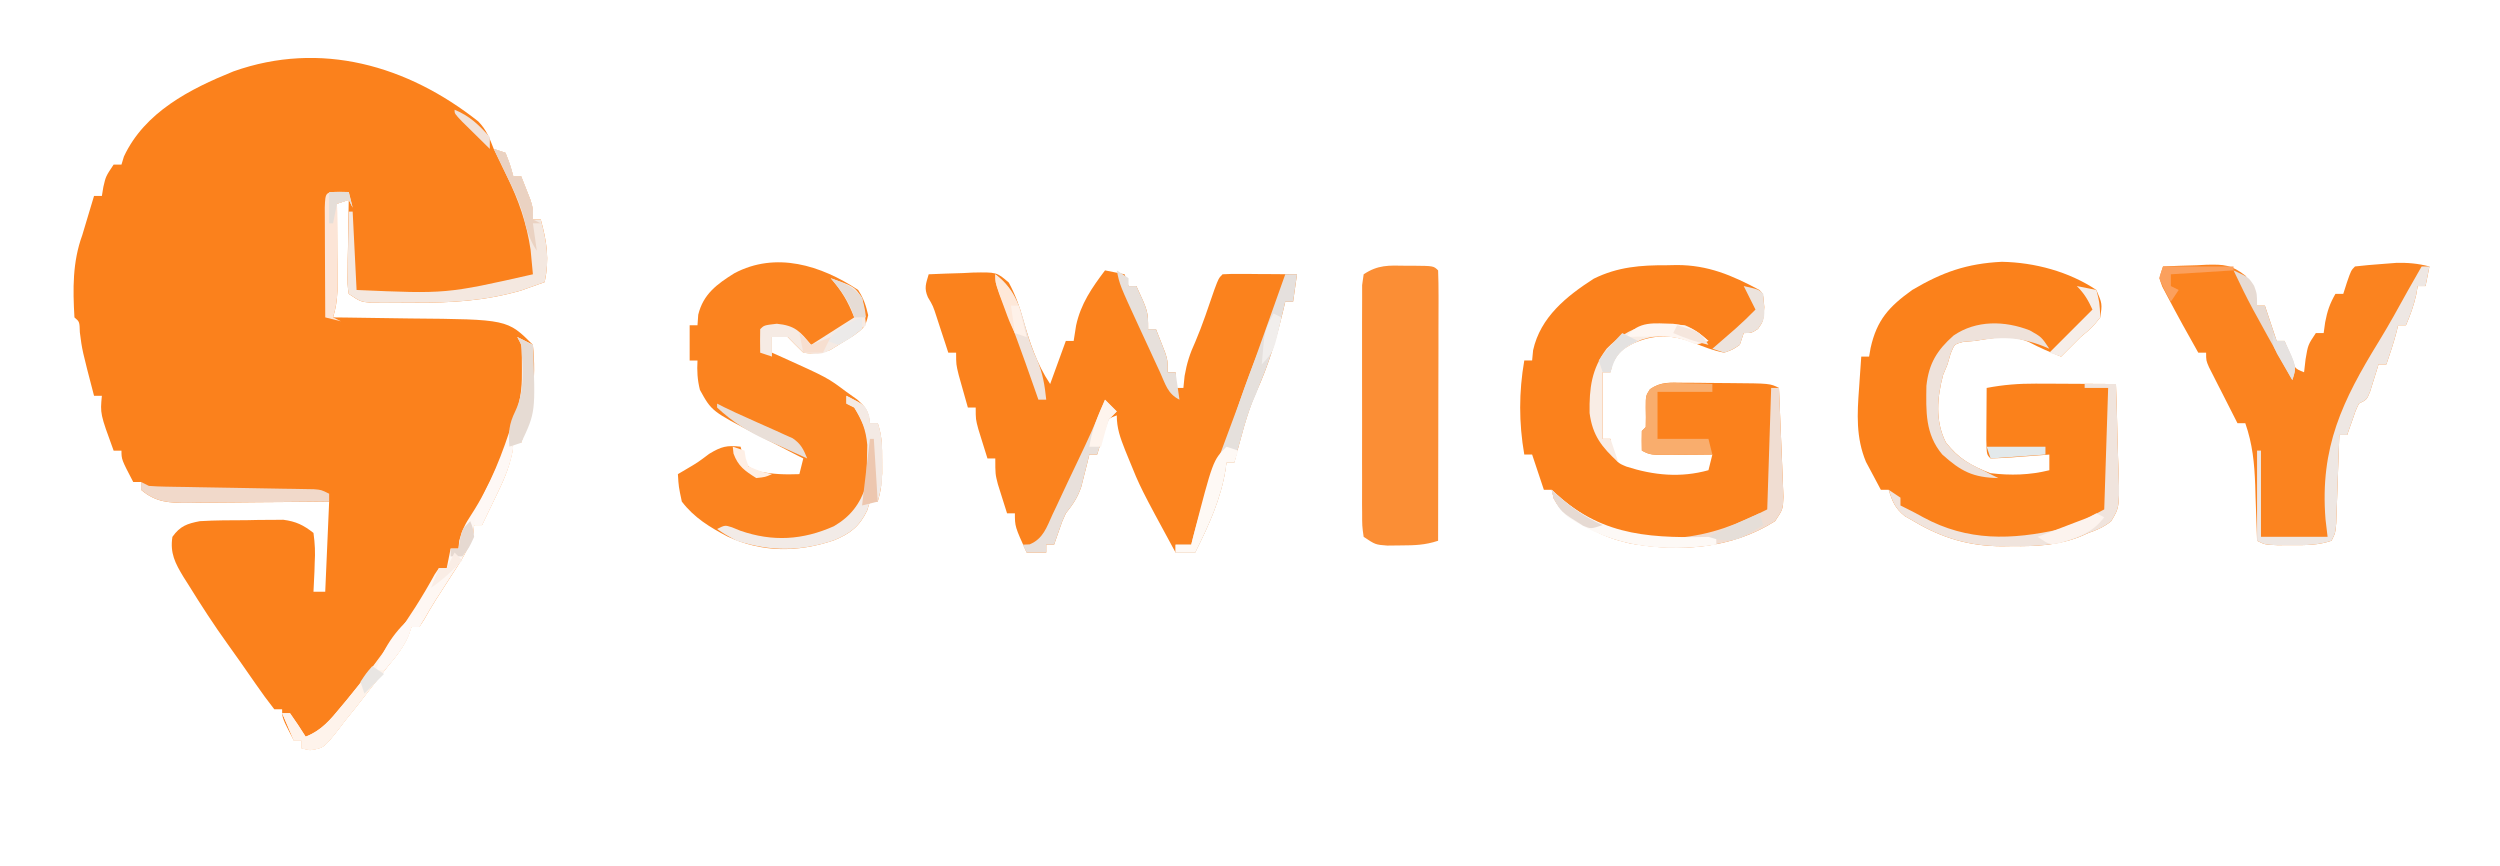
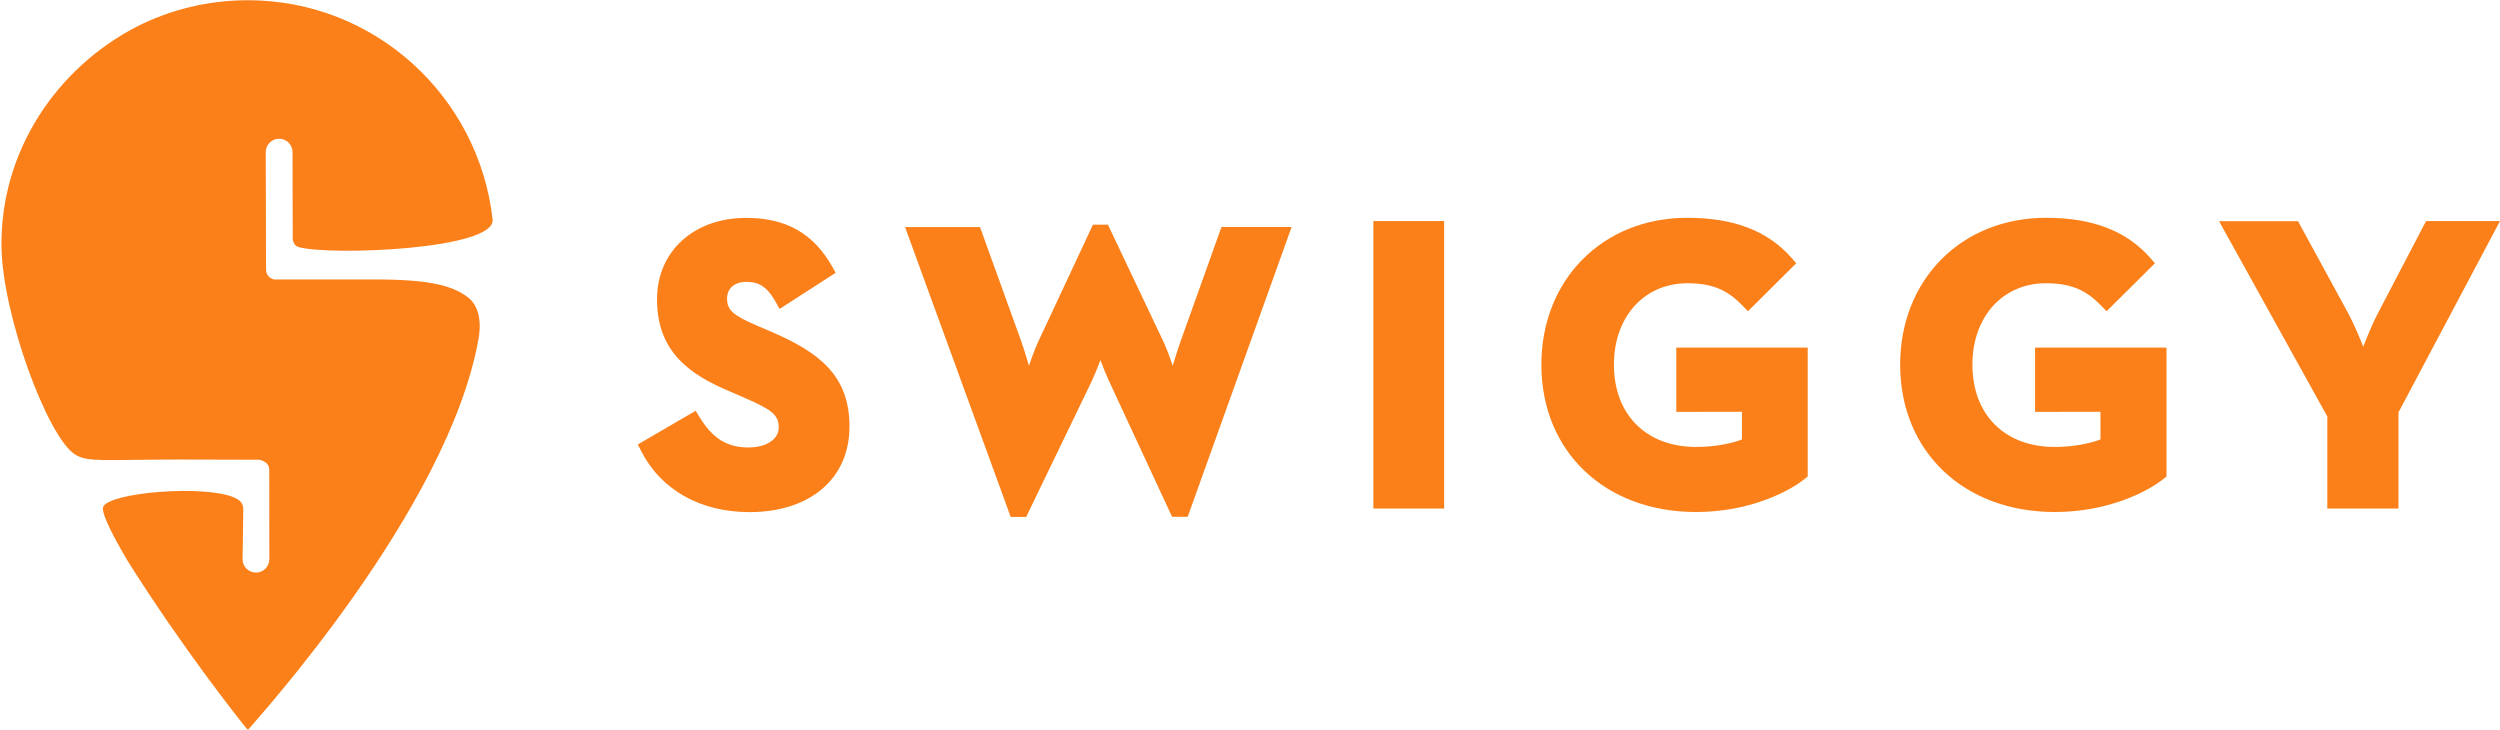
- <svg xmlns="http://www.w3.org/2000/svg" version="1.1" width="638" height="221">
-   <path d="M0 0 C2.16 2.23 2.84 4.18 3.96 7.03 C5.45 7.52 5.45 7.52 6.96 8.03 C8.15 11.09 8.15 11.09 8.96 14.03 C9.62 14.03 10.28 14.03 10.96 14.03 C11.47 15.3 11.97 16.57 12.46 17.84 C12.74 18.55 13.02 19.26 13.3 19.98 C13.96 22.03 13.96 22.03 13.96 25.03 C14.62 25.03 15.28 25.03 15.96 25.03 C17.53 30.76 18.2 35.18 16.96 41.03 C15.67 41.49 14.38 41.95 13.09 42.4 C12.37 42.66 11.65 42.91 10.91 43.18 C1.73 45.83 -6.93 46.34 -16.48 46.28 C-17.74 46.29 -19.01 46.29 -20.31 46.3 C-21.52 46.3 -22.73 46.3 -23.97 46.29 C-25.07 46.29 -26.16 46.29 -27.29 46.29 C-30.04 46.03 -30.04 46.03 -33.04 44.03 C-33.38 41.6 -33.38 41.6 -33.33 38.58 C-33.32 37.51 -33.31 36.43 -33.3 35.32 C-33.28 34.19 -33.25 33.06 -33.23 31.9 C-33.21 30.2 -33.21 30.2 -33.19 28.46 C-33.15 25.65 -33.1 22.84 -33.04 20.03 C-34.52 20.52 -34.52 20.52 -36.04 21.03 C-36.03 21.76 -36.03 22.5 -36.02 23.26 C-36 26.6 -35.99 29.94 -35.98 33.28 C-35.97 34.44 -35.96 35.6 -35.95 36.79 C-35.95 37.9 -35.94 39.02 -35.94 40.17 C-35.94 41.19 -35.93 42.22 -35.93 43.28 C-36.03 45.7 -36.34 47.71 -37.04 50.03 C-35.51 50.04 -35.51 50.04 -33.94 50.06 C-30.08 50.1 -26.23 50.16 -22.37 50.23 C-20.72 50.26 -19.06 50.28 -17.4 50.3 C7.46 50.52 7.46 50.52 13.96 57.03 C14.88 65.76 13.79 73.77 10.96 82.03 C10.3 82.03 9.64 82.03 8.96 82.03 C8.82 83.27 8.82 83.27 8.68 84.54 C7.82 88.7 6.26 92.11 4.4 95.9 C4.07 96.59 3.74 97.28 3.4 97.99 C2.59 99.67 1.78 101.35 0.96 103.03 C0.3 103.03 -0.36 103.03 -1.04 103.03 C-1.14 104.02 -1.14 104.02 -1.23 105.03 C-2.36 109.21 -4.56 112.42 -6.91 116.03 C-7.81 117.42 -8.7 118.82 -9.59 120.21 C-10.02 120.87 -10.44 121.52 -10.88 122.2 C-11.88 123.78 -12.81 125.4 -13.73 127.03 C-14.16 127.69 -14.6 128.35 -15.04 129.03 C-15.7 129.03 -16.36 129.03 -17.04 129.03 C-17.29 129.75 -17.53 130.47 -17.79 131.21 C-19.18 134.35 -20.83 136.4 -23.04 139.03 C-24.21 140.52 -25.38 142.02 -26.54 143.53 C-31.58 150.01 -31.58 150.01 -34.04 153.03 C-34.5 153.64 -34.96 154.25 -35.44 154.88 C-39.41 159.93 -39.41 159.93 -42.91 160.46 C-43.62 160.32 -44.32 160.18 -45.04 160.03 C-45.04 159.37 -45.04 158.71 -45.04 158.03 C-45.7 158.03 -46.36 158.03 -47.04 158.03 C-50.04 152.28 -50.04 152.28 -50.04 150.03 C-50.7 150.03 -51.36 150.03 -52.04 150.03 C-53.69 147.93 -55.22 145.84 -56.73 143.65 C-57.18 143.01 -57.62 142.37 -58.09 141.7 C-58.99 140.41 -59.9 139.11 -60.8 137.81 C-61.83 136.33 -62.88 134.86 -63.94 133.4 C-67.49 128.47 -70.78 123.38 -73.98 118.21 C-74.38 117.58 -74.78 116.95 -75.2 116.29 C-77.34 112.76 -78.68 110.19 -78.04 106.03 C-76.06 103.26 -74.29 102.66 -71.04 102.03 C-67.06 101.78 -63.08 101.8 -59.1 101.78 C-58.02 101.76 -56.93 101.74 -55.81 101.71 C-54.77 101.71 -53.72 101.7 -52.64 101.7 C-51.68 101.69 -50.73 101.68 -49.75 101.67 C-46.49 102.1 -44.62 103.01 -42.04 105.03 C-41.66 107.81 -41.56 109.96 -41.73 112.71 C-41.76 113.77 -41.76 113.77 -41.79 114.84 C-41.85 116.57 -41.94 118.3 -42.04 120.03 C-41.05 120.03 -40.06 120.03 -39.04 120.03 C-38.71 112.44 -38.38 104.85 -38.04 97.03 C-41.09 97.06 -44.13 97.1 -47.27 97.13 C-50.23 97.16 -53.18 97.17 -56.14 97.19 C-58.19 97.21 -60.24 97.23 -62.29 97.25 C-65.24 97.29 -68.19 97.31 -71.14 97.32 C-72.52 97.34 -72.52 97.34 -73.92 97.37 C-78.73 97.37 -82.2 97.3 -86.04 94.03 C-86.04 93.37 -86.04 92.71 -86.04 92.03 C-86.7 92.03 -87.36 92.03 -88.04 92.03 C-91.04 86.28 -91.04 86.28 -91.04 84.03 C-91.7 84.03 -92.36 84.03 -93.04 84.03 C-96.48 74.62 -96.48 74.62 -96.04 70.03 C-96.7 70.03 -97.36 70.03 -98.04 70.03 C-101.09 58.34 -101.09 58.34 -101.66 53.84 C-101.74 51.13 -101.74 51.13 -103.04 50.03 C-103.46 42.78 -103.55 35.91 -101.04 29.03 C-100.49 27.22 -99.95 25.4 -99.41 23.59 C-98.96 22.07 -98.5 20.55 -98.04 19.03 C-97.38 19.03 -96.72 19.03 -96.04 19.03 C-95.92 18.26 -95.79 17.5 -95.66 16.71 C-95.04 14.03 -95.04 14.03 -93.04 11.03 C-92.38 11.03 -91.72 11.03 -91.04 11.03 C-90.83 10.35 -90.63 9.67 -90.41 8.96 C-85.11 -2.36 -73.58 -8.26 -62.48 -12.75 C-40.22 -20.66 -18.06 -14.29 0 0 Z " fill="#FB811C" transform="translate(122.0391,30.97266)" />
-   <path d="M0 0 C2.48 0.5 2.48 0.5 5 1 C5.5 2.48 5.5 2.48 6 4 C6.66 4 7.32 4 8 4 C11 10.5 11 10.5 11 15 C11.66 15 12.32 15 13 15 C13.51 16.27 14 17.54 14.5 18.81 C14.78 19.52 15.06 20.23 15.34 20.96 C16 23 16 23 16 26 C16.66 26 17.32 26 18 26 C18 27.32 18 28.64 18 30 C18.66 30 19.32 30 20 30 C20.1 28.99 20.21 27.98 20.31 26.94 C20.88 23.67 21.66 21.22 23.04 18.24 C24.9 13.89 26.36 9.38 27.91 4.91 C29 2 29 2 30 1 C31.42 0.91 32.84 0.89 34.25 0.9 C35.53 0.91 35.53 0.91 36.84 0.91 C38.19 0.92 38.19 0.92 39.56 0.94 C40.46 0.94 41.37 0.95 42.29 0.95 C44.53 0.96 46.76 0.98 49 1 C48.67 3.31 48.34 5.62 48 8 C47.34 8 46.68 8 46 8 C45.82 8.77 45.64 9.55 45.45 10.34 C43.7 17.6 41.69 24.33 38.56 31.12 C36.05 36.82 34.64 43.01 33 49 C32.34 49 31.68 49 31 49 C30.93 49.57 30.85 50.14 30.77 50.73 C29.52 58.47 26.48 65.02 23 72 C21.35 72 19.7 72 18 72 C9.02 55.46 9.02 55.46 6 48 C5.7 47.27 5.4 46.54 5.1 45.79 C3.9 42.73 3 40.31 3 37 C0.81 37.82 0.81 37.82 0.15 40.07 C-0.11 40.89 -0.36 41.71 -0.62 42.56 C-0.89 43.39 -1.15 44.22 -1.41 45.07 C-1.61 45.7 -1.8 46.34 -2 47 C-2.66 47 -3.32 47 -4 47 C-4.18 47.75 -4.36 48.5 -4.55 49.27 C-4.93 50.74 -4.93 50.74 -5.31 52.25 C-5.56 53.22 -5.8 54.2 -6.05 55.2 C-7.01 58.03 -8.17 59.68 -10 62 C-10.97 64.11 -10.97 64.11 -11.69 66.25 C-12.12 67.49 -12.55 68.72 -13 70 C-13.66 70 -14.32 70 -15 70 C-15 70.66 -15 71.32 -15 72 C-16.65 72 -18.3 72 -20 72 C-23 65.38 -23 65.38 -23 62 C-23.66 62 -24.32 62 -25 62 C-25.51 60.42 -26.01 58.83 -26.5 57.25 C-26.92 55.93 -26.92 55.93 -27.34 54.58 C-28 52 -28 52 -28 48 C-28.66 48 -29.32 48 -30 48 C-30.51 46.4 -31 44.79 -31.5 43.19 C-31.78 42.29 -32.06 41.4 -32.34 40.48 C-33 38 -33 38 -33 35 C-33.66 35 -34.32 35 -35 35 C-35.5 33.23 -36 31.46 -36.5 29.69 C-36.78 28.7 -37.06 27.72 -37.34 26.7 C-38 24 -38 24 -38 21 C-38.66 21 -39.32 21 -40 21 C-40.27 20.18 -40.53 19.36 -40.8 18.52 C-41.16 17.44 -41.51 16.36 -41.88 15.25 C-42.22 14.18 -42.57 13.12 -42.93 12.02 C-43.88 9.08 -43.88 9.08 -45.2 6.86 C-46.22 4.5 -45.7 3.41 -45 1 C-42.08 0.86 -39.17 0.77 -36.25 0.69 C-35.01 0.62 -35.01 0.62 -33.75 0.56 C-27.65 0.44 -27.65 0.44 -24.55 3.12 C-22.9 6.19 -21.86 9.02 -20.94 12.38 C-19.2 18.38 -17.49 23.76 -14 29 C-12.02 23.56 -12.02 23.56 -10 18 C-9.34 18 -8.68 18 -8 18 C-7.79 16.7 -7.59 15.4 -7.38 14.06 C-6.18 8.52 -3.37 4.48 0 0 Z " fill="#FB821D" transform="translate(282,69)" />
-   <path d="M0 0 C0.81 -0.02 1.62 -0.03 2.45 -0.05 C10.42 -0.06 16.54 2.55 23.56 6.31 C24.56 7.31 24.56 7.31 24.81 10.69 C24.56 14.31 24.56 14.31 23.19 16.25 C21.56 17.31 21.56 17.31 19.56 17.31 C19.07 18.8 19.07 18.8 18.56 20.31 C16.75 21.56 16.75 21.56 14.56 22.31 C11.79 21.79 9.34 20.84 6.75 19.75 C1.17 17.67 -3.27 17.57 -8.75 20 C-11.59 21.53 -12.34 22.13 -13.94 25.06 C-14.1 25.81 -14.27 26.55 -14.44 27.31 C-15.1 27.31 -15.76 27.31 -16.44 27.31 C-16.44 32.92 -16.44 38.53 -16.44 44.31 C-15.78 44.31 -15.12 44.31 -14.44 44.31 C-14.31 45.24 -14.19 46.17 -14.06 47.12 C-12.79 50.38 -12.79 50.38 -10.39 51.38 C-3.4 53.63 3.44 54.29 10.56 52.31 C10.89 50.99 11.22 49.67 11.56 48.31 C9.86 48.33 9.86 48.33 8.13 48.35 C6.65 48.36 5.17 48.37 3.69 48.38 C2.94 48.38 2.19 48.39 1.43 48.4 C-4.21 48.43 -4.21 48.43 -6.44 47.31 C-6.48 45.65 -6.48 43.98 -6.44 42.31 C-6.11 41.98 -5.78 41.65 -5.44 41.31 C-5.39 39.65 -5.4 37.98 -5.44 36.31 C-5.44 33.31 -5.44 33.31 -4.35 31.65 C-1.53 29.68 0.72 29.96 4.13 29.98 C5.42 29.99 6.71 29.99 8.04 30 C8.71 30.01 9.38 30.02 10.07 30.03 C12.12 30.06 14.17 30.07 16.22 30.08 C26.25 30.16 26.25 30.16 28.56 31.31 C28.75 35.67 28.93 40.03 29.1 44.39 C29.16 45.88 29.22 47.36 29.29 48.84 C29.38 50.97 29.46 53.11 29.54 55.24 C29.59 56.52 29.64 57.8 29.7 59.13 C29.56 62.31 29.56 62.31 27.56 65.31 C16.43 72.38 3.28 73.26 -9.41 71.01 C-13.17 70.14 -16.04 69.15 -19.44 67.31 C-20.14 66.94 -20.84 66.57 -21.56 66.18 C-24.99 64.23 -27.05 63.04 -28.94 59.5 C-29.19 58.42 -29.19 58.42 -29.44 57.31 C-30.1 57.31 -30.76 57.31 -31.44 57.31 C-32.43 54.34 -33.42 51.37 -34.44 48.31 C-35.1 48.31 -35.76 48.31 -36.44 48.31 C-37.84 40.24 -37.84 32.38 -36.44 24.31 C-35.78 24.31 -35.12 24.31 -34.44 24.31 C-34.31 23.01 -34.31 23.01 -34.19 21.69 C-32.31 13.23 -25.67 7.91 -18.7 3.43 C-12.56 0.4 -6.69 -0.03 0 0 Z " fill="#FB811C" transform="translate(425.4375,67.6875)" />
-   <path d="M0 0 C8.37 0.16 17.14 2.5 24.12 7.19 C25.62 10.69 25.62 10.69 25.12 14.19 C23 16.81 23 16.81 20.12 19.19 C19.2 20.12 18.27 21.04 17.31 22 C16.59 22.72 15.87 23.44 15.12 24.19 C12.29 23.07 9.63 21.93 6.94 20.5 C2.31 18.49 -2.03 19.4 -6.88 20.19 C-8.36 20.31 -8.36 20.31 -9.88 20.44 C-12.09 21.02 -12.09 21.02 -13.06 23.38 C-13.33 24.3 -13.6 25.23 -13.88 26.19 C-14.25 27.07 -14.62 27.96 -15 28.88 C-16.52 34.64 -17.05 40.59 -14.31 46.06 C-11.04 50.26 -7.92 52.01 -2.94 53.94 C2.2 54.56 7.11 54.44 12.12 53.19 C12.12 51.87 12.12 50.55 12.12 49.19 C11.05 49.27 9.98 49.36 8.88 49.44 C7.48 49.54 6.08 49.65 4.69 49.75 C3.63 49.83 3.63 49.83 2.54 49.92 C0.74 50.05 -1.07 50.12 -2.88 50.19 C-3.88 49.19 -3.88 49.19 -3.97 45.37 C-3.97 43.79 -3.95 42.21 -3.94 40.62 C-3.93 39.82 -3.93 39.01 -3.92 38.18 C-3.91 36.18 -3.89 34.19 -3.88 32.19 C0.35 31.38 4.32 31.07 8.62 31.09 C9.82 31.09 11.01 31.1 12.25 31.1 C14.11 31.11 14.11 31.11 16 31.12 C17.26 31.13 18.52 31.13 19.82 31.14 C22.92 31.15 26.02 31.17 29.12 31.19 C29.3 35.8 29.43 40.4 29.51 45.01 C29.54 46.58 29.59 48.15 29.65 49.71 C30.14 62.55 30.14 62.55 27.85 66.25 C25.98 67.69 24.35 68.42 22.12 69.19 C21.43 69.49 20.74 69.8 20.03 70.11 C14.27 72.4 8.76 72.64 2.62 72.56 C1.74 72.57 0.85 72.59 -0.06 72.6 C-8.3 72.56 -15.21 70.52 -22.31 66.31 C-23.14 65.84 -23.96 65.37 -24.81 64.88 C-27.26 62.87 -27.95 61.18 -28.88 58.19 C-29.54 58.19 -30.19 58.19 -30.88 58.19 C-31.7 56.67 -32.51 55.15 -33.31 53.62 C-33.76 52.78 -34.22 51.93 -34.68 51.06 C-37.26 44.86 -36.93 38.79 -36.44 32.25 C-36.39 31.47 -36.33 30.69 -36.28 29.89 C-36.15 27.99 -36.01 26.09 -35.88 24.19 C-35.21 24.19 -34.56 24.19 -33.88 24.19 C-33.75 23.47 -33.63 22.74 -33.5 22 C-31.91 14.83 -28.8 11.44 -22.88 7.19 C-15.19 2.64 -8.91 0.43 0 0 Z " fill="#FB811B" transform="translate(510.875,66.8125)" />
-   <path d="M0 0 C1.42 2.21 1.97 3.88 2.56 6.44 C1.89 9.5 1.22 9.89 -1.25 11.69 C-2.49 12.48 -3.74 13.25 -5 14 C-6.05 14.65 -6.05 14.65 -7.12 15.31 C-9.64 16.24 -11.34 16.4 -14 16 C-15.35 14.69 -16.69 13.35 -18 12 C-19.32 12 -20.64 12 -22 12 C-22 13.32 -22 14.64 -22 16 C-21.13 16.39 -20.26 16.77 -19.37 17.17 C-7.8 22.4 -7.8 22.4 -3 26 C-2.07 26.66 -1.14 27.32 -0.19 28 C2.07 30.07 2.68 31.01 3 34 C3.66 34 4.32 34 5 34 C6.12 37.35 6.13 39.92 6.12 43.44 C6.13 45.14 6.13 45.14 6.13 46.87 C6.02 49.45 5.76 51.55 5 54 C4.34 54 3.68 54 3 54 C2.77 54.74 2.55 55.49 2.31 56.25 C0.36 60.34 -2.04 62.2 -6.23 63.91 C-15.51 66.99 -24.38 67.05 -33.32 62.93 C-37.86 60.54 -41.85 58.13 -45 54 C-45.81 50.19 -45.81 50.19 -46 47 C-45.3 46.59 -44.6 46.17 -43.88 45.75 C-40.92 44.01 -40.92 44.01 -38 41.81 C-34.91 39.95 -33.52 39.59 -30 40 C-29.79 40.78 -29.59 41.57 -29.38 42.38 C-28.21 45.22 -28.21 45.22 -25.31 46.31 C-21.78 47.05 -18.59 47.14 -15 47 C-14.67 45.68 -14.34 44.36 -14 43 C-14.54 42.72 -15.09 42.45 -15.65 42.16 C-18.15 40.89 -20.63 39.6 -23.12 38.31 C-23.98 37.88 -24.84 37.44 -25.72 36.99 C-37.38 30.94 -37.38 30.94 -40.38 25.5 C-41.03 22.9 -41.15 20.67 -41 18 C-41.66 18 -42.32 18 -43 18 C-43 15.03 -43 12.06 -43 9 C-42.34 9 -41.68 9 -41 9 C-40.94 8.11 -40.88 7.23 -40.81 6.31 C-39.52 1.05 -36.06 -1.47 -31.62 -4.25 C-21.02 -9.9 -9.44 -6.29 0 0 Z " fill="#FB831F" transform="translate(219,74)" />
-   <path d="M0 0 C-0.33 1.65 -0.66 3.3 -1 5 C-1.66 5 -2.32 5 -3 5 C-3.19 6.08 -3.19 6.08 -3.38 7.19 C-3.99 9.96 -4.88 12.4 -6 15 C-6.66 15 -7.32 15 -8 15 C-8.12 15.54 -8.25 16.07 -8.38 16.62 C-9.12 19.46 -10.05 22.22 -11 25 C-11.66 25 -12.32 25 -13 25 C-13.19 25.64 -13.39 26.28 -13.59 26.93 C-13.85 27.76 -14.11 28.59 -14.38 29.44 C-14.76 30.67 -14.76 30.67 -15.15 31.93 C-16 34 -16 34 -18 35 C-18.9 36.88 -18.9 36.88 -19.62 39.06 C-19.89 39.8 -20.15 40.53 -20.41 41.29 C-20.61 41.85 -20.8 42.42 -21 43 C-21.66 43 -22.32 43 -23 43 C-23.04 44.12 -23.04 44.12 -23.08 45.26 C-23.19 48.63 -23.31 52 -23.44 55.38 C-23.48 56.55 -23.52 57.73 -23.56 58.94 C-23.62 60.62 -23.62 60.62 -23.68 62.34 C-23.74 63.89 -23.74 63.89 -23.79 65.48 C-24 68 -24 68 -25 70 C-28.52 71.17 -31.36 71.13 -35.06 71.12 C-36.31 71.13 -37.56 71.13 -38.85 71.13 C-42 71 -42 71 -44 70 C-44.02 69.34 -44.04 68.68 -44.06 68 C-44.16 64.98 -44.27 61.96 -44.38 58.94 C-44.41 57.9 -44.44 56.86 -44.47 55.79 C-44.68 50.19 -45.15 45.3 -47 40 C-47.66 40 -48.32 40 -49 40 C-50.34 37.38 -51.67 34.75 -53 32.12 C-53.38 31.38 -53.76 30.63 -54.16 29.86 C-54.52 29.15 -54.88 28.43 -55.25 27.7 C-55.59 27.04 -55.92 26.38 -56.27 25.7 C-57 24 -57 24 -57 22 C-57.66 22 -58.32 22 -59 22 C-61.7 17.25 -64.34 12.46 -66.88 7.62 C-67.31 6.81 -67.74 6 -68.18 5.16 C-69 3 -69 3 -68 0 C-65.1 -0.14 -62.21 -0.23 -59.31 -0.31 C-58.5 -0.35 -57.68 -0.4 -56.84 -0.44 C-52.4 -0.53 -50.59 -0.46 -46.97 2.34 C-44.97 5.04 -44.28 6.69 -44 10 C-43.34 10 -42.68 10 -42 10 C-41.01 12.97 -40.02 15.94 -39 19 C-38.34 19 -37.68 19 -37 19 C-36.55 20.13 -36.09 21.27 -35.62 22.44 C-34.43 26.05 -34.43 26.05 -32 27 C-31.88 25.91 -31.75 24.81 -31.62 23.69 C-31 20 -31 20 -29 17 C-28.34 17 -27.68 17 -27 17 C-26.81 15.64 -26.81 15.64 -26.62 14.25 C-26.08 11.41 -25.43 9.47 -24 7 C-23.34 7 -22.68 7 -22 7 C-21.69 6.03 -21.38 5.06 -21.06 4.06 C-20 1 -20 1 -19 0 C-16.76 -0.26 -14.5 -0.46 -12.25 -0.62 C-10.4 -0.77 -10.4 -0.77 -8.52 -0.91 C-5.44 -0.99 -2.97 -0.76 0 0 Z " fill="#FB831F" transform="translate(620,68)" />
-   <path d="M0 0 C0.69 0 1.39 0 2.1 0 C7.23 0.05 7.23 0.05 8.38 1.19 C8.47 3.33 8.49 5.49 8.49 7.64 C8.49 8.31 8.49 8.98 8.49 9.67 C8.49 11.91 8.48 14.14 8.47 16.38 C8.47 17.92 8.47 19.47 8.47 21.02 C8.46 25.09 8.45 29.17 8.44 33.24 C8.43 37.4 8.43 41.55 8.42 45.71 C8.41 53.87 8.4 62.03 8.38 70.19 C5.03 71.3 2.4 71.36 -1.12 71.38 C-2.27 71.39 -3.41 71.4 -4.59 71.42 C-7.62 71.19 -7.62 71.19 -10.62 69.19 C-11.01 66.42 -11.01 66.42 -11.01 62.84 C-11.02 62.19 -11.02 61.54 -11.03 60.87 C-11.04 58.72 -11.03 56.56 -11.02 54.41 C-11.03 52.91 -11.03 51.42 -11.03 49.92 C-11.04 46.79 -11.03 43.65 -11.02 40.52 C-11 36.5 -11.01 32.48 -11.03 28.46 C-11.04 25.37 -11.03 22.28 -11.03 19.2 C-11.02 17.71 -11.03 16.23 -11.03 14.75 C-11.04 12.67 -11.03 10.6 -11.01 8.53 C-11.01 7.35 -11.01 6.17 -11.01 4.96 C-10.88 4.04 -10.75 3.13 -10.62 2.19 C-6.97 -0.25 -4.22 -0.08 0 0 Z " fill="#FB8E35" transform="translate(358.625,67.8125)" />
-   <path d="M0 0 C1.32 0.66 2.64 1.32 4 2 C4.35 10.89 3.89 18.56 1 27 C0.34 27 -0.32 27 -1 27 C-1.14 28.24 -1.14 28.24 -1.28 29.51 C-2.14 33.67 -3.71 37.08 -5.56 40.88 C-5.89 41.56 -6.22 42.25 -6.56 42.96 C-7.37 44.64 -8.18 46.32 -9 48 C-9.66 48 -10.32 48 -11 48 C-11.06 48.66 -11.13 49.32 -11.2 50 C-12.32 54.19 -14.52 57.39 -16.88 61 C-17.77 62.4 -18.66 63.79 -19.55 65.19 C-19.98 65.84 -20.4 66.49 -20.84 67.17 C-21.84 68.75 -22.77 70.37 -23.7 72 C-24.13 72.66 -24.56 73.32 -25 74 C-25.66 74 -26.32 74 -27 74 C-27.25 74.72 -27.5 75.44 -27.75 76.19 C-29.14 79.32 -30.79 81.37 -33 84 C-34.17 85.5 -35.34 87 -36.5 88.5 C-41.54 94.98 -41.54 94.98 -44 98 C-44.46 98.61 -44.92 99.22 -45.4 99.86 C-49.37 104.9 -49.37 104.9 -52.88 105.44 C-53.58 105.29 -54.28 105.15 -55 105 C-55 104.34 -55 103.68 -55 103 C-55.66 103 -56.32 103 -57 103 C-57.99 100.69 -58.98 98.38 -60 96 C-59.34 96 -58.68 96 -58 96 C-56.61 97.96 -55.27 99.96 -54 102 C-50.02 100.46 -47.71 97.71 -45.06 94.5 C-44.59 93.94 -44.12 93.38 -43.64 92.8 C-35.35 82.7 -27.3 72.05 -21.05 60.55 C-20.53 59.79 -20.53 59.79 -20 59 C-19.34 59 -18.68 59 -18 59 C-17.67 57.35 -17.34 55.7 -17 54 C-16.34 54 -15.68 54 -15 54 C-14.94 53.34 -14.88 52.68 -14.81 52 C-14.06 49.22 -13.3 47.73 -11.75 45.38 C-6.83 37.83 -3.67 29.56 -1 21 C-0.47 19.59 -0.47 19.59 0.07 18.16 C1.09 14.7 1.23 11.84 1.19 8.25 C1.18 6.56 1.18 6.56 1.17 4.83 C1.19 2.05 1.19 2.05 0 0 Z " fill="#FEF7F3" transform="translate(132,86)" />
-   <path d="M0 0 C0.66 0 1.32 0 2 0 C1.67 1.65 1.34 3.3 1 5 C0.34 5 -0.32 5 -1 5 C-1.19 6.08 -1.19 6.08 -1.38 7.19 C-1.99 9.96 -2.88 12.4 -4 15 C-4.66 15 -5.32 15 -6 15 C-6.19 15.8 -6.19 15.8 -6.38 16.62 C-7.12 19.46 -8.05 22.22 -9 25 C-9.66 25 -10.32 25 -11 25 C-11.19 25.64 -11.39 26.28 -11.59 26.93 C-11.85 27.76 -12.11 28.59 -12.38 29.44 C-12.76 30.67 -12.76 30.67 -13.15 31.93 C-14 34 -14 34 -16 35 C-16.9 36.88 -16.9 36.88 -17.62 39.06 C-17.89 39.8 -18.15 40.53 -18.41 41.29 C-18.61 41.85 -18.8 42.42 -19 43 C-19.66 43 -20.32 43 -21 43 C-21.03 43.75 -21.05 44.49 -21.08 45.26 C-21.19 48.63 -21.31 52 -21.44 55.38 C-21.48 56.55 -21.52 57.73 -21.56 58.94 C-21.6 60.06 -21.64 61.18 -21.68 62.34 C-21.72 63.37 -21.76 64.41 -21.79 65.48 C-22 68 -22 68 -23 70 C-26.52 71.17 -29.36 71.13 -33.06 71.12 C-34.31 71.13 -35.56 71.13 -36.85 71.13 C-40 71 -40 71 -42 70 C-42 62.41 -42 54.82 -42 47 C-41.67 47 -41.34 47 -41 47 C-41 54.26 -41 61.52 -41 69 C-35.39 69 -29.78 69 -24 69 C-24.17 67.52 -24.35 66.04 -24.53 64.52 C-25.99 46.1 -20.21 34.25 -10.9 19.1 C-8.32 14.89 -5.94 10.58 -3.56 6.25 C-2.38 4.16 -1.19 2.08 0 0 Z " fill="#EEE7E3" transform="translate(618,68)" />
-   <path d="M0 0 C0.99 0.33 1.98 0.66 3 1 C4.19 4.06 4.19 4.06 5 7 C5.66 7 6.32 7 7 7 C7.51 8.27 8 9.54 8.5 10.81 C8.78 11.52 9.06 12.23 9.34 12.96 C10 15 10 15 10 18 C10.66 18 11.32 18 12 18 C13.57 23.73 14.24 28.16 13 34 C11.71 34.47 10.42 34.92 9.12 35.38 C8.41 35.63 7.69 35.89 6.95 36.15 C-2.23 38.8 -10.9 39.31 -20.44 39.25 C-21.7 39.26 -22.97 39.27 -24.27 39.27 C-25.48 39.27 -26.69 39.27 -27.93 39.27 C-29.03 39.26 -30.12 39.26 -31.25 39.26 C-34 39 -34 39 -37 37 C-37.34 34.85 -37.34 34.85 -37.29 32.21 C-37.28 30.8 -37.28 30.8 -37.26 29.36 C-37.24 28.37 -37.21 27.39 -37.19 26.38 C-37.17 25.38 -37.16 24.39 -37.15 23.37 C-37.11 20.91 -37.06 18.46 -37 16 C-36.67 16 -36.34 16 -36 16 C-35.67 22.6 -35.34 29.2 -35 36 C-12.11 37.01 -12.11 37.01 10 32 C9.88 30.67 9.76 29.33 9.62 28 C9.52 26.89 9.52 26.89 9.41 25.75 C8.39 18.93 6.38 13.15 3.38 7 C2.89 5.98 2.89 5.98 2.39 4.94 C1.6 3.29 0.8 1.65 0 0 Z " fill="#F4E8E0" transform="translate(126,38)" />
-   <path d="M0 0 C0.99 0 1.98 0 3 0 C2.67 2.31 2.34 4.62 2 7 C1.34 7 0.68 7 0 7 C-0.18 7.77 -0.36 8.55 -0.55 9.34 C-2.3 16.6 -4.31 23.33 -7.44 30.12 C-9.95 35.82 -11.36 42.01 -13 48 C-13.66 48 -14.32 48 -15 48 C-15.07 48.57 -15.15 49.14 -15.23 49.73 C-16.48 57.47 -19.52 64.02 -23 71 C-24.65 71 -26.3 71 -28 71 C-28 70.34 -28 69.68 -28 69 C-26.68 69 -25.36 69 -24 69 C-23.84 68.37 -23.68 67.74 -23.52 67.08 C-21.48 59.21 -18.79 51.67 -15.94 44.06 C-14.96 41.43 -13.98 38.79 -13.01 36.15 C-12.76 35.48 -12.51 34.82 -12.26 34.13 C-9.55 26.81 -6.93 19.47 -4.31 12.12 C-3.66 10.3 -3.66 10.3 -3 8.43 C-2 5.62 -1 2.81 0 0 Z " fill="#E5E0DD" transform="translate(328,70)" />
-   <path d="M0 0 C0.66 0 1.32 0 2 0 C2.19 4.36 2.37 8.72 2.54 13.08 C2.6 14.56 2.66 16.05 2.72 17.53 C2.82 19.66 2.9 21.79 2.98 23.93 C3.03 25.21 3.08 26.49 3.14 27.81 C3 31 3 31 1 34 C-10.13 41.06 -23.28 41.95 -35.98 39.7 C-39.74 38.83 -42.6 37.84 -46 36 C-46.7 35.63 -47.4 35.25 -48.12 34.87 C-51.55 32.92 -53.61 31.73 -55.5 28.19 C-55.67 27.47 -55.83 26.74 -56 26 C-55.59 26.39 -55.18 26.77 -54.75 27.17 C-45.71 35.32 -36.05 38.51 -23.9 38.25 C-15.31 37.5 -8.73 34.87 -1 31 C-0.67 20.77 -0.34 10.54 0 0 Z " fill="#F0DDD2" transform="translate(452,99)" />
-   <path d="M0 0 C2.64 0 5.28 0 8 0 C8.17 4.61 8.3 9.21 8.38 13.82 C8.42 15.39 8.47 16.96 8.53 18.52 C9.01 31.36 9.01 31.36 6.73 35.06 C4.86 36.5 3.23 37.24 1 38 C-0.04 38.46 -0.04 38.46 -1.1 38.92 C-6.85 41.21 -12.37 41.46 -18.5 41.38 C-19.39 41.39 -20.27 41.4 -21.18 41.41 C-29.42 41.37 -36.34 39.33 -43.44 35.12 C-44.26 34.65 -45.08 34.18 -45.93 33.7 C-48.38 31.69 -49.07 29.99 -50 27 C-48.51 27.99 -48.51 27.99 -47 29 C-47 29.66 -47 30.32 -47 31 C-46.12 31.43 -46.12 31.43 -45.23 31.88 C-43.87 32.56 -42.53 33.26 -41.21 34 C-29.84 40.19 -18.61 39.81 -6.31 37.05 C-2.1 35.81 -2.1 35.81 5 32 C5.33 21.77 5.66 11.54 6 1 C4.02 1 2.04 1 0 1 C0 0.67 0 0.34 0 0 Z " fill="#F0E4DD" transform="translate(532,98)" />
-   <path d="M0 0 C4.8 2.46 4.8 2.46 5.81 5.19 C5.87 5.79 5.94 6.38 6 7 C6.66 7 7.32 7 8 7 C9.12 10.35 9.13 12.92 9.12 16.44 C9.13 18.14 9.13 18.14 9.13 19.87 C9.02 22.45 8.76 24.55 8 27 C7.34 27 6.68 27 6 27 C5.77 27.74 5.55 28.49 5.31 29.25 C3.36 33.34 0.96 35.2 -3.23 36.91 C-11.88 39.79 -19.35 39.74 -28 37 C-31 35.38 -31 35.38 -33 34 C-31 33 -31 33 -29.22 33.56 C-28.51 33.85 -27.8 34.14 -27.06 34.44 C-18.8 37.3 -11.14 36.84 -3.17 33.28 C1.06 30.79 3.44 27.69 5 23 C5.15 20.73 5.22 18.46 5.25 16.19 C5.29 14.38 5.29 14.38 5.33 12.54 C4.97 8.67 4.03 6.29 2 3 C1.34 2.67 0.68 2.34 0 2 C0 1.34 0 0.68 0 0 Z " fill="#F2EBE7" transform="translate(216,101)" />
-   <path d="M0 0 C3 1.69 3 1.69 5 4.69 C4.47 4.46 3.93 4.23 3.38 4 C-2.82 1.6 -7.51 1.6 -14 2.69 C-14.99 2.77 -15.98 2.85 -17 2.94 C-19.22 3.52 -19.22 3.52 -20.19 5.88 C-20.46 6.8 -20.72 7.73 -21 8.69 C-21.37 9.57 -21.74 10.46 -22.12 11.38 C-23.65 17.14 -24.18 23.09 -21.44 28.56 C-18.49 32.34 -16.29 33.62 -12 35.69 C-10.79 36.31 -10.79 36.31 -9.56 36.94 C-9.05 37.19 -8.53 37.43 -8 37.69 C-14.48 37.57 -17.54 35.99 -22.34 31.67 C-26.72 26.44 -26.48 20.69 -26.38 14.14 C-25.76 8.44 -23.69 5.08 -19.46 1.32 C-13.68 -2.65 -6.39 -2.5 0 0 Z " fill="#EEE2DB" transform="translate(518,84.3125)" />
-   <path d="M0 0 C1.91 0.04 1.91 0.04 3.86 0.08 C5.32 0.13 5.32 0.13 6.81 0.19 C6.81 0.85 6.81 1.51 6.81 2.19 C2.19 2.19 -2.43 2.19 -7.19 2.19 C-7.19 6.15 -7.19 10.11 -7.19 14.19 C-2.9 14.19 1.39 14.19 5.81 14.19 C6.14 15.51 6.47 16.83 6.81 18.19 C4.19 18.21 1.56 18.23 -1.06 18.25 C-1.81 18.26 -2.56 18.27 -3.32 18.28 C-8.96 18.3 -8.96 18.3 -11.19 17.19 C-11.23 15.52 -11.23 13.85 -11.19 12.19 C-10.86 11.86 -10.53 11.53 -10.19 11.19 C-10.14 9.52 -10.15 7.85 -10.19 6.19 C-10.19 3.19 -10.19 3.19 -9.14 1.51 C-6.15 -0.52 -3.55 -0.1 0 0 Z " fill="#F9AD6D" transform="translate(430.1875,97.8125)" />
-   <path d="M0 0 C0.5 0.99 0.5 0.99 1 2 C0.67 2.66 0.34 3.32 0 4 C-0.66 4 -1.32 4 -2 4 C-2.25 4.72 -2.5 5.44 -2.75 6.19 C-4.14 9.32 -5.79 11.37 -8 14 C-9.17 15.5 -10.34 17 -11.5 18.5 C-16.54 24.98 -16.54 24.98 -19 28 C-19.46 28.61 -19.92 29.22 -20.4 29.86 C-24.37 34.9 -24.37 34.9 -27.88 35.44 C-28.58 35.29 -29.28 35.15 -30 35 C-30 34.34 -30 33.68 -30 33 C-30.66 33 -31.32 33 -32 33 C-32.99 30.69 -33.98 28.38 -35 26 C-34.34 26 -33.68 26 -33 26 C-31.61 27.96 -30.27 29.96 -29 32 C-24.94 30.45 -22.62 27.58 -19.94 24.31 C-19.47 23.75 -18.99 23.18 -18.51 22.6 C-14.31 17.52 -10.41 12.23 -6.62 6.85 C-4.56 3.96 -2.98 1.99 0 0 Z " fill="#FEF3EB" transform="translate(107,156)" />
-   <path d="M0 0 C2.53 1.06 3.93 2.16 6 4 C3 5 3 5 0.75 4.06 C-3.39 2.46 -6.91 2.3 -11.16 3.72 C-14.72 5.32 -16.6 6.26 -18.5 9.75 C-18.67 10.49 -18.83 11.23 -19 12 C-19.66 12 -20.32 12 -21 12 C-21 17.61 -21 23.22 -21 29 C-20.34 29 -19.68 29 -19 29 C-18.34 30.98 -17.68 32.96 -17 35 C-21.22 31.11 -23.59 28.15 -24.34 22.39 C-24.43 16.05 -23.85 11.18 -20 6 C-13.89 -0.25 -8.5 -0.85 0 0 Z " fill="#F9EDE5" transform="translate(430,83)" />
-   <path d="M0 0 C0.99 0.99 1.98 1.98 3 3 C2.34 3.66 1.68 4.32 1 5 C0.4 6.52 -0.14 8.07 -0.62 9.62 C-1.02 10.85 -1.02 10.85 -1.41 12.1 C-1.61 12.73 -1.8 13.35 -2 14 C-2.66 14 -3.32 14 -4 14 C-4.18 14.75 -4.36 15.5 -4.55 16.27 C-4.8 17.25 -5.05 18.24 -5.31 19.25 C-5.68 20.71 -5.68 20.71 -6.05 22.2 C-7.01 25.03 -8.17 26.68 -10 29 C-10.97 31.11 -10.97 31.11 -11.69 33.25 C-12.12 34.49 -12.55 35.72 -13 37 C-13.66 37 -14.32 37 -15 37 C-15 37.66 -15 38.32 -15 39 C-16.65 39 -18.3 39 -20 39 C-20.33 38.34 -20.66 37.68 -21 37 C-20.12 36.96 -20.12 36.96 -19.23 36.92 C-15.77 35.49 -14.88 32.53 -13.4 29.3 C-12.91 28.28 -12.91 28.28 -12.42 27.25 C-11.39 25.09 -10.38 22.92 -9.38 20.75 C-8.69 19.3 -8 17.86 -7.31 16.41 C-3.45 8.29 -3.45 8.29 0 0 Z " fill="#E8E0DB" transform="translate(282,102)" />
-   <path d="M0 0 C6.01 2.11 6.01 2.11 8 5 C8.69 8.69 8.69 8.69 9 12 C-1.61 19.81 -1.61 19.81 -7 19 C-8.35 17.69 -9.69 16.35 -11 15 C-12.32 15 -13.64 15 -15 15 C-15 16.65 -15 18.3 -15 20 C-15.99 19.67 -16.98 19.34 -18 19 C-18.04 17 -18.04 15 -18 13 C-17 12 -17 12 -13.75 11.62 C-9.13 12.09 -7.89 13.5 -5 17 C-1.37 14.69 2.26 12.38 6 10 C4.29 5.73 2.9 3.39 0 0 Z " fill="#F6EBE4" transform="translate(212,71)" />
-   <path d="M0 0 C0.99 0.5 0.99 0.5 2 1 C3.41 1.11 4.82 1.17 6.23 1.19 C7.55 1.21 7.55 1.21 8.88 1.24 C9.83 1.25 10.78 1.27 11.75 1.28 C12.72 1.3 13.69 1.32 14.69 1.34 C17.79 1.4 20.9 1.45 24 1.5 C28.08 1.57 32.17 1.64 36.25 1.72 C37.2 1.73 38.14 1.75 39.12 1.76 C40.43 1.78 40.43 1.78 41.77 1.81 C42.54 1.82 43.31 1.84 44.1 1.85 C46 2 46 2 48 3 C48 3.66 48 4.32 48 5 C41.97 5.07 35.94 5.13 29.9 5.16 C27.85 5.18 25.8 5.2 23.75 5.23 C20.8 5.26 17.85 5.28 14.89 5.29 C13.52 5.32 13.52 5.32 12.12 5.34 C7.31 5.34 3.84 5.28 0 2 C0 1.34 0 0.68 0 0 Z " fill="#F1D9CA" transform="translate(36,123)" />
-   <path d="M0 0 C1.21 0.03 1.21 0.03 2.44 0.06 C2.77 1.38 3.1 2.7 3.44 4.06 C3.11 3.4 2.78 2.74 2.44 2.06 C1.45 2.39 0.46 2.72 -0.56 3.06 C-0.56 3.8 -0.55 4.54 -0.55 5.29 C-0.53 8.63 -0.51 11.97 -0.5 15.31 C-0.49 16.47 -0.48 17.63 -0.47 18.82 C-0.47 19.94 -0.47 21.05 -0.46 22.2 C-0.46 23.23 -0.45 24.26 -0.45 25.31 C-0.55 27.74 -0.86 29.75 -1.56 32.06 C-0.9 32.39 -0.24 32.72 0.44 33.06 C-0.88 32.73 -2.2 32.4 -3.56 32.06 C-3.59 27.67 -3.61 23.27 -3.62 18.87 C-3.62 17.38 -3.63 15.88 -3.64 14.38 C-3.65 12.24 -3.66 10.09 -3.66 7.94 C-3.67 6.65 -3.67 5.35 -3.68 4.02 C-3.53 0.09 -3.53 0.09 0 0 Z " fill="#FCE5D7" transform="translate(86.5625,48.9375)" />
-   <path d="M0 0 C0.99 0.33 1.98 0.66 3 1 C2.67 1.99 2.34 2.98 2 4 C1.34 4 0.68 4 0 4 C-0.07 4.57 -0.15 5.14 -0.23 5.73 C-1.48 13.47 -4.52 20.02 -8 27 C-9.65 27 -11.3 27 -13 27 C-13 26.34 -13 25.68 -13 25 C-11.68 25 -10.36 25 -9 25 C-8.84 24.36 -8.68 23.71 -8.52 23.05 C-3.46 3.46 -3.46 3.46 0 0 Z " fill="#FEF9F5" transform="translate(313,114)" />
-   <path d="M0 0 C5.29 3.97 6.36 8.61 8.09 14.84 C8.81 17.34 9.59 19.54 10.69 21.88 C12.11 25.27 12.63 28.35 13 32 C12.34 32 11.68 32 11 32 C10.62 30.92 10.25 29.85 9.86 28.74 C7.01 20.58 4.08 12.47 0.88 4.44 C0 2 0 2 0 0 Z " fill="#EFE3DC" transform="translate(254,70)" />
-   <path d="M0 0 C1.49 0.99 1.49 0.99 3 2 C3 2.66 3 3.32 3 4 C3.66 4 4.32 4 5 4 C8 10.5 8 10.5 8 15 C8.66 15 9.32 15 10 15 C10.51 16.27 11 17.54 11.5 18.81 C11.78 19.52 12.06 20.23 12.34 20.96 C13 23 13 23 13 26 C13.66 26 14.32 26 15 26 C15.33 28.31 15.66 30.62 16 33 C12.93 31.47 12.42 29 11 25.92 C10.71 25.31 10.43 24.7 10.14 24.07 C9.54 22.77 8.94 21.48 8.35 20.18 C7.44 18.2 6.53 16.23 5.61 14.26 C0.75 3.72 0.75 3.72 0 0 Z " fill="#E7E0DB" transform="translate(285,69)" />
-   <path d="M0 0 C0.41 0.39 0.82 0.77 1.25 1.17 C13.55 12.26 26.2 12.31 42 12 C42 12.66 42 13.32 42 14 C28.25 15.95 15.81 14.71 4.04 6.91 C1.74 4.76 0.93 2.98 0 0 Z " fill="#FDF9F6" transform="translate(396,125)" />
-   <path d="M0 0 C1.32 0.66 2.64 1.32 4 2 C4.68 19.2 4.68 19.2 1 27 C0.01 27.33 -0.98 27.66 -2 28 C-2.27 24.36 -2.13 22.26 -0.5 18.94 C2 13.69 1.41 7.67 1 2 C0.67 1.34 0.34 0.68 0 0 Z " fill="#E6DBD3" transform="translate(132,86)" />
-   <path d="M0 0 C3.84 1.76 3.84 1.76 5.25 3.94 C6 6 6 6 6 9 C6.66 9 7.32 9 8 9 C8.99 11.97 9.98 14.94 11 18 C11.66 18 12.32 18 13 18 C16.12 24.62 16.12 24.62 15 28 C4.09 8.57 4.09 8.57 0 0 Z " fill="#E7DBD3" transform="translate(570,69)" />
-   <path d="M0 0 C0.33 0 0.66 0 1 0 C1.28 4.63 0.88 7.83 -1.13 12.02 C-2.82 15.87 -3.85 19.96 -5 24 C-5.99 24 -6.98 24 -8 24 C-5.96 15.73 -3.18 7.9 0 0 Z " fill="#E5E0DC" transform="translate(321,90)" />
-   <path d="M0 0 C3.88 0.88 3.88 0.88 5 2 C5.47 8.34 5.47 8.34 3.62 10.94 C2 12 2 12 0 12 C-0.33 12.99 -0.66 13.98 -1 15 C-2.88 16.25 -2.88 16.25 -5 17 C-5.99 16.67 -6.98 16.34 -8 16 C-7.46 15.53 -6.91 15.06 -6.36 14.57 C-5.64 13.95 -4.92 13.33 -4.19 12.69 C-3.13 11.77 -3.13 11.77 -2.04 10.82 C-0.3 9.27 1.37 7.67 3 6 C2.69 5.38 2.38 4.76 2.06 4.12 C1.38 2.75 0.69 1.38 0 0 Z " fill="#ECE3DD" transform="translate(445,73)" />
-   <path d="M0 0 C1.65 0.33 3.3 0.66 5 1 C5.81 4.19 5.81 4.19 6 8 C3.88 10.62 3.88 10.62 1 13 C0.07 13.93 -0.86 14.86 -1.81 15.81 C-2.53 16.53 -3.26 17.26 -4 18 C-4.99 17.67 -5.98 17.34 -7 17 C-3.33 13.33 0.33 9.67 4 6 C2.85 3.53 1.95 1.95 0 0 Z " fill="#F6EEE9" transform="translate(530,73)" />
-   <path d="M0 0 C0.66 0 1.32 0 2 0 C1.35 4.71 -0.52 8.58 -2.56 12.81 C-3.06 13.85 -3.06 13.85 -3.56 14.91 C-4.37 16.61 -5.18 18.31 -6 20 C-6.66 20 -7.32 20 -8 20 C-7.48 15.86 -5.95 12.71 -4.05 9.07 C-2.55 6.11 -1.28 3.07 0 0 Z " fill="#FEF8F5" transform="translate(129,114)" />
-   <path d="M0 0 C4.8 2.46 4.8 2.46 5.81 5.19 C5.87 5.79 5.94 6.38 6 7 C6.66 7 7.32 7 8 7 C9.14 10.42 9.1 13.09 9.06 16.69 C9.05 17.87 9.04 19.05 9.04 20.26 C9.02 21.17 9.01 22.07 9 23 C8.34 23 7.68 23 7 23 C6.96 21.84 6.96 21.84 6.92 20.66 C6.55 13.75 5.67 8.9 2 3 C1.34 2.67 0.68 2.34 0 2 C0 1.34 0 0.68 0 0 Z " fill="#F4EAE4" transform="translate(216,101)" />
-   <path d="M0 0 C0.99 0.33 1.98 0.66 3 1 C4.19 4.06 4.19 4.06 5 7 C5.66 7 6.32 7 7 7 C7.51 8.27 8 9.54 8.5 10.81 C8.78 11.52 9.06 12.23 9.34 12.96 C10 15 10 15 10 18 C10.66 18.33 11.32 18.66 12 19 C11.34 19 10.68 19 10 19 C10.33 21.31 10.66 23.62 11 26 C9.01 23.01 8.41 20.63 7.6 17.18 C6.61 13.59 5.01 10.33 3.38 7 C2.89 5.98 2.89 5.98 2.39 4.94 C1.6 3.29 0.8 1.65 0 0 Z " fill="#EAD2C2" transform="translate(126,38)" />
-   <path d="M0 0 C4.05 0.51 5.95 1.69 8.96 4.37 C5.96 5.37 5.96 5.37 3.7 4.44 C0.36 3.14 -2.27 3.17 -5.85 3.25 C-7.01 3.26 -8.17 3.28 -9.37 3.3 C-10.69 3.34 -10.69 3.34 -12.04 3.37 C-8.78 -0.84 -4.95 -0.1 0 0 Z " fill="#FEF6F1" transform="translate(427.0352,82.62891)" />
-   <path d="M0 0 C0.58 0.29 1.15 0.59 1.75 0.89 C3.83 1.91 5.92 2.87 8.04 3.8 C8.78 4.14 9.53 4.48 10.3 4.82 C11.85 5.53 13.41 6.22 14.98 6.9 C15.72 7.24 16.46 7.58 17.23 7.93 C17.9 8.23 18.58 8.53 19.28 8.84 C21.4 10.27 22.05 11.66 23 14 C20.29 12.78 17.58 11.55 14.88 10.31 C13.73 9.8 13.73 9.8 12.57 9.28 C7.73 7.05 3.9 4.65 0 1 C0 0.67 0 0.34 0 0 Z " fill="#E9DFD8" transform="translate(183,103)" />
-   <path d="M0 0 C0.33 0.66 0.66 1.32 1 2 C0.67 2.66 0.34 3.32 0 4 C-0.66 4 -1.32 4 -2 4 C-2.23 4.7 -2.45 5.4 -2.69 6.12 C-4.34 9.74 -6.29 12.09 -9 15 C-9.66 15 -10.32 15 -11 15 C-9.11 8.97 -5.24 3.5 0 0 Z " fill="#FEF8F5" transform="translate(107,156)" />
-   <path d="M0 0 C0.66 0.33 1.32 0.66 2 1 C-1.15 5.16 -4.87 6.2 -9.66 7.68 C-12 8 -12 8 -15 6 C-14.08 5.65 -13.17 5.3 -12.23 4.94 C-11.04 4.49 -9.85 4.03 -8.62 3.56 C-7.44 3.11 -6.26 2.66 -5.04 2.19 C-2.14 1.11 -2.14 1.11 0 0 Z " fill="#FCF3EE" transform="translate(535,131)" />
-   <path d="M0 0 C4.95 0 9.9 0 15 0 C15 0.66 15 1.32 15 2 C10.38 2.33 5.76 2.66 1 3 C0.67 2.01 0.34 1.02 0 0 Z " fill="#E3E9EB" transform="translate(507,114)" />
-   <path d="M0 0 C5.53 4.33 6.55 9.29 8 16 C7.01 15.67 6.02 15.34 5 15 C3.61 12.13 3.61 12.13 2.31 8.56 C1.66 6.8 1.66 6.8 0.99 5 C0 2 0 2 0 0 Z " fill="#FEE8D9" transform="translate(254,70)" />
-   <path d="M0 0 C0.33 0.99 0.66 1.98 1 3 C-5.9 7.08 -5.9 7.08 -10.5 6.75 C-11.32 6.5 -12.15 6.25 -13 6 C-10.12 4.53 -7.21 3.18 -4.25 1.88 C-3.05 1.35 -3.05 1.35 -1.83 0.8 C-1.22 0.54 -0.62 0.27 0 0 Z " fill="#E5DED8" transform="translate(449,131)" />
-   <path d="M0 0 C5.94 0 11.88 0 18 0 C18 0.33 18 0.66 18 1 C10.08 1.5 10.08 1.5 2 2 C2 2.99 2 3.98 2 5 C2.66 5.33 3.32 5.66 4 6 C3.01 7.48 3.01 7.48 2 9 C0.44 6.19 0.44 6.19 -1 3 C-0.67 2.01 -0.34 1.02 0 0 Z " fill="#FBA05D" transform="translate(552,68)" />
-   <path d="M0 0 C0.99 0.99 1.98 1.98 3 3 C2.34 3.66 1.68 4.32 1 5 C0.28 7.32 -0.39 9.65 -1 12 C-1.99 12 -2.98 12 -4 12 C-3.34 7.61 -1.81 4.02 0 0 Z " fill="#FEF4ED" transform="translate(282,102)" />
-   <path d="M0 0 C1.32 0.66 2.64 1.32 4 2 C3.22 2.39 2.43 2.78 1.62 3.19 C-1.35 5.24 -1.99 6.6 -3 10 C-3.66 10 -4.32 10 -5 10 C-5.33 9.01 -5.66 8.02 -6 7 C-4.79 5.18 -4.79 5.18 -3.06 3.31 C-2.5 2.69 -1.93 2.07 -1.35 1.43 C-0.9 0.96 -0.46 0.48 0 0 Z " fill="#E4E2E1" transform="translate(414,85)" />
-   <path d="M0 0 C0.66 0.33 1.32 0.66 2 1 C0.14 9.57 0.14 9.57 -3 13 C-2.88 11.58 -2.76 10.17 -2.62 8.75 C-2.56 7.96 -2.49 7.17 -2.41 6.36 C-1.98 3.91 -1.21 2.15 0 0 Z " fill="#F1EEEC" transform="translate(325,80)" />
-   <path d="M0 0 C3.33 1.17 5.86 2.12 8 5 C8.69 7.69 8.69 7.69 9 10 C8.01 10 7.02 10 6 10 C5.75 9.28 5.5 8.56 5.25 7.81 C3.89 4.75 2.17 2.53 0 0 Z " fill="#E6DCD5" transform="translate(212,71)" />
-   <path d="M0 0 C0.33 0 0.66 0 1 0 C1.33 5.28 1.66 10.56 2 16 C0.68 16.33 -0.64 16.66 -2 17 C-1.34 11.39 -0.68 5.78 0 0 Z " fill="#EDC7AF" transform="translate(222,112)" />
-   <path d="M0 0 C0 0.99 0 1.98 0 3 C-2.81 5.25 -2.81 5.25 -6 7 C-6.99 6.67 -7.98 6.34 -9 6 C-6.23 2.92 -3.94 1.31 0 0 Z " fill="#ECEAE9" transform="translate(220,81)" />
-   <path d="M0 0 C0.65 0.6 0.65 0.6 1.32 1.21 C5.01 4.49 8.43 6.99 13 9 C10 10 10 10 8.03 9.18 C2.33 5.62 2.33 5.62 0.5 2.19 C0.33 1.47 0.17 0.74 0 0 Z " fill="#E6DAD3" transform="translate(396,125)" />
-   <path d="M0 0 C0.69 1.69 0.69 1.69 1 4 C-0.25 6.75 -0.25 6.75 -2 9 C-2.99 9 -3.98 9 -5 9 C-5 8.34 -5 7.68 -5 7 C-4.34 7 -3.68 7 -3 7 C-2.88 6.22 -2.75 5.43 -2.62 4.62 C-2 2 -2 2 0 0 Z " fill="#E6D9D1" transform="translate(120,133)" />
-   <path d="M0 0 C0.99 0.33 1.98 0.66 3 1 C3.1 1.64 3.21 2.28 3.31 2.94 C3.54 3.62 3.77 4.3 4 5 C7 6.3 7 6.3 10 7 C8.31 7.75 8.31 7.75 6 8 C3.13 6.2 1.36 4.99 0.19 1.75 C0.13 1.17 0.06 0.59 0 0 Z " fill="#FEEFE5" transform="translate(187,114)" />
-   <path d="M0 0 C0.33 0.66 0.66 1.32 1 2 C1.66 2 2.32 2 3 2 C6.12 8.62 6.12 8.62 5 12 C4.16 10.57 3.33 9.13 2.5 7.69 C2.04 6.89 1.57 6.09 1.09 5.26 C0 3 0 3 0 0 Z " fill="#E6E2E0" transform="translate(580,85)" />
-   <path d="M0 0 C0.66 0.66 1.32 1.32 2 2 C-0.58 4.65 -2.92 6.94 -6 9 C-5.34 7.35 -4.68 5.7 -4 4 C-3.34 4 -2.68 4 -2 4 C-1.34 2.68 -0.68 1.36 0 0 Z " fill="#FAEDE5" transform="translate(116,141)" />
-   <path d="M0 0 C3.82 1.56 6.29 3.92 9 7 C9 7.99 9 8.98 9 10 C7.5 8.52 6 7.04 4.5 5.56 C3.66 4.74 2.83 3.92 1.97 3.07 C0 1 0 1 0 0 Z " fill="#F1E2D9" transform="translate(116,28)" />
-   <path d="M0 0 C1.65 0 3.3 0 5 0 C5.33 1.32 5.66 2.64 6 4 C5.67 3.34 5.34 2.68 5 2 C4.01 2.33 3.02 2.66 2 3 C1.67 4.65 1.34 6.3 1 8 C0.67 8 0.34 8 0 8 C0 5.36 0 2.72 0 0 Z " fill="#E5DED8" transform="translate(84,49)" />
-   <path d="M0 0 C5.75 1.62 5.75 1.62 8 5 C4.85 4.3 1.97 3.24 -1 2 C-0.67 1.34 -0.34 0.68 0 0 Z " fill="#F5E6DD" transform="translate(428,83)" />
-   <path d="M0 0 C0.99 0.99 1.98 1.98 3 3 C4.65 2.34 6.3 1.68 8 1 C7.34 2.32 6.68 3.64 6 5 C4.35 5 2.7 5 1 5 C0.67 3.35 0.34 1.7 0 0 Z " fill="#F7DFD0" transform="translate(204,85)" />
-   <path d="M0 0 C0.99 0.66 1.98 1.32 3 2 C1.35 3.65 -0.3 5.3 -2 7 C-2.33 6.01 -2.66 5.02 -3 4 C-1.56 1.81 -1.56 1.81 0 0 Z " fill="#E9E6E3" transform="translate(95,170)" />
-   <path d="M0 0 C0.66 0 1.32 0 2 0 C2.66 2.64 3.32 5.28 4 8 C3.01 7.67 2.02 7.34 1 7 C0.67 4.69 0.34 2.38 0 0 Z " fill="#FEF1E9" transform="translate(258,78)" />
+ <svg xmlns="http://www.w3.org/2000/svg" viewBox="-1.5 -1.1 2501.5 730" width="2500" height="730">
+   <path d="M246.7 728.9c-.5-.3-1-.8-1.5-1.3-8.8-10.9-63-79-118.2-166.4-16.6-27.8-27.3-49.6-25.3-55.2 5.4-14.6 101.7-22.6 131.4-9.4 9 4 8.8 9.3 8.8 12.4 0 13.4-.7 49.2-.7 49.2 0 7.4 6 13.4 13.4 13.4s13.4-6 13.4-13.5l-.1-89.4c0-7.8-8.4-9.7-10-10-15.5-.1-46.9-.2-80.7-.2-74.5 0-91.1 3.1-103.8-5.2C45.9 435.5 1.1 314.3 0 246.1-1.5 149.9 55.4 66.6 135.4 25.3 168.8 8.4 206.6-1.1 246.5-1.1c126.7 0 231 95.9 244.9 219.3v.3c2.5 29.8-161.4 36.2-193.8 27.5-5-1.3-6.2-6.4-6.2-8.6 0-22.7-.2-86.5-.2-86.5 0-7.4-6-13.4-13.4-13.4s-13.4 6-13.4 13.5l.3 117.6c.2 7.4 6.4 9.4 8.1 9.7h101.7c54.3 0 77.1 6.3 92.2 17.9 10.1 7.7 14 22.5 10.6 41.7C446.9 508.5 254 720 246.7 728.9zm523-398.5c48.7 20.9 78.8 44.1 78.8 95.1 0 52-39.3 85.6-100.1 85.6-49.3 0-88.8-22.4-108.5-61.4l-3.2-6.3 57.9-33.7 3.8 6.2c13 21.4 27.6 30.5 48.8 30.5 18.2 0 30.5-8.1 30.5-20.2 0-13.4-8.9-18.4-36.3-30.4l-13.9-6c-37.2-15.9-71.6-38-71.6-91.5 0-48.1 36.7-81.6 89.3-81.6 39.8 0 67.2 15.5 86 48.7l3.5 6.2-56.1 36.2-3.9-6.9c-9.4-16.8-18.2-20.2-29.4-20.2-11.7 0-19.3 6.5-19.3 16.6 0 11.6 5.6 16.7 29.9 27.2zm410.1 9.8l40.9-114.4h70.2l-104 290h-15.6L1108.2 380c-2.9-6.2-6-13.9-8.6-21-2.7 7.1-5.8 14.8-8.7 21.1l-65.6 135.8h-15.5l-105.7-290h75l41.3 114.4c2.6 7.3 5.3 16.2 7.7 24.4 2.8-8.5 6.2-17.7 9.7-25.1l54.3-116.1h15l55.1 116.1c3.5 7.4 6.9 16.6 9.7 25.1 2.5-8.3 5.3-17.2 7.9-24.5zm192.9 167.3V219.9h70.8v287.6zm303.1-96.7v-64.3h131.5v128.9l-2.7 2.2c-15 12.4-54.9 33.4-109 33.4-91.2 0-154.8-60.6-154.8-147.4 0-85.2 61.4-147 146.1-147 46.5 0 80.7 13.2 104.3 40.2l4.6 5.3-48.3 48-5.2-5.4c-13.5-13.9-27.5-22.6-55.3-22.6-43.3 0-73.6 33.5-73.6 81.5 0 50 32.3 82.3 82.4 82.3 16.6 0 33.9-2.9 45.7-7.5v-27.7zm359 0v-64.3h131.5v128.9l-2.7 2.2c-15.1 12.4-54.9 33.4-109 33.4-91.2 0-154.8-60.6-154.8-147.4 0-85.2 61.4-147 146-147 46.6 0 80.7 13.2 104.3 40.2l4.6 5.3-48.3 48-5.3-5.4c-13.5-13.9-27.5-22.6-55.4-22.6-43.3 0-73.6 33.5-73.6 81.5 0 50 32.3 82.3 82.4 82.3 16.6 0 33.9-2.9 45.7-7.5v-27.7zM2426 219.9h74l-101.6 191.4v96.2h-71.2v-92.1L2218.9 220h79l50 91.7c5.4 10 11 23.2 15.3 33.9 4.1-10.6 9.4-23.7 14.8-33.8z" fill="#fc8019" />
</svg>
